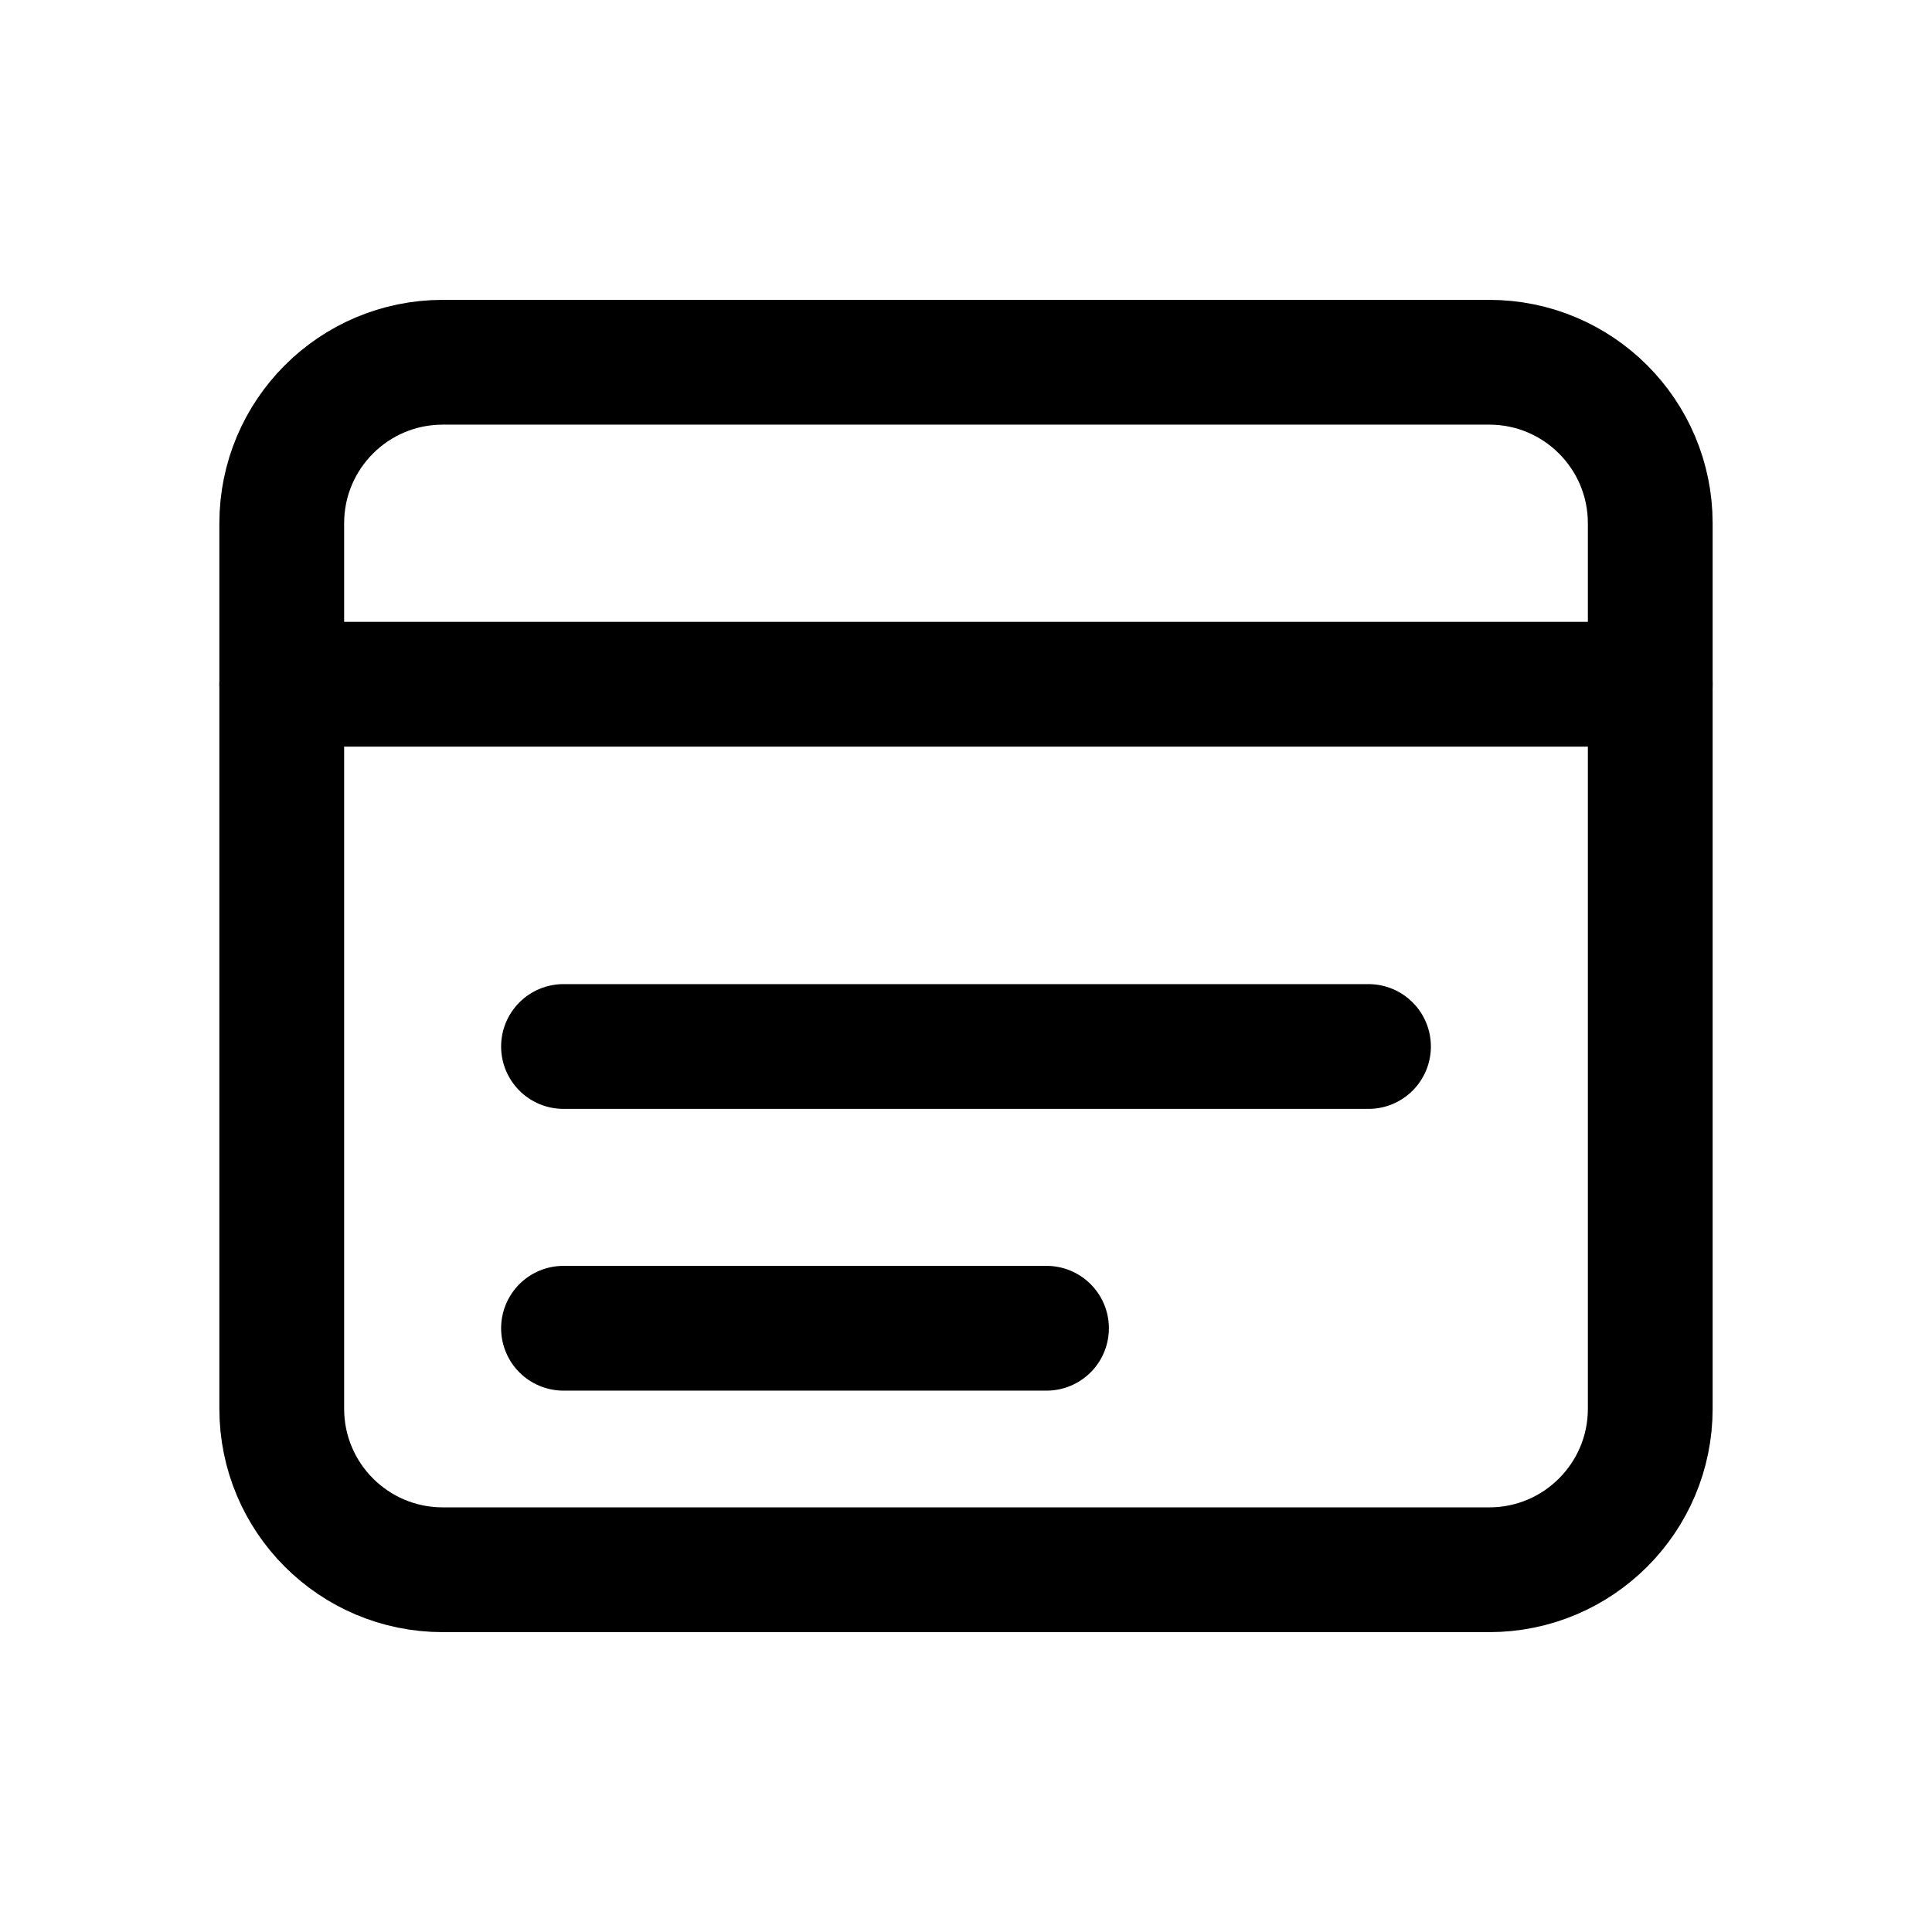
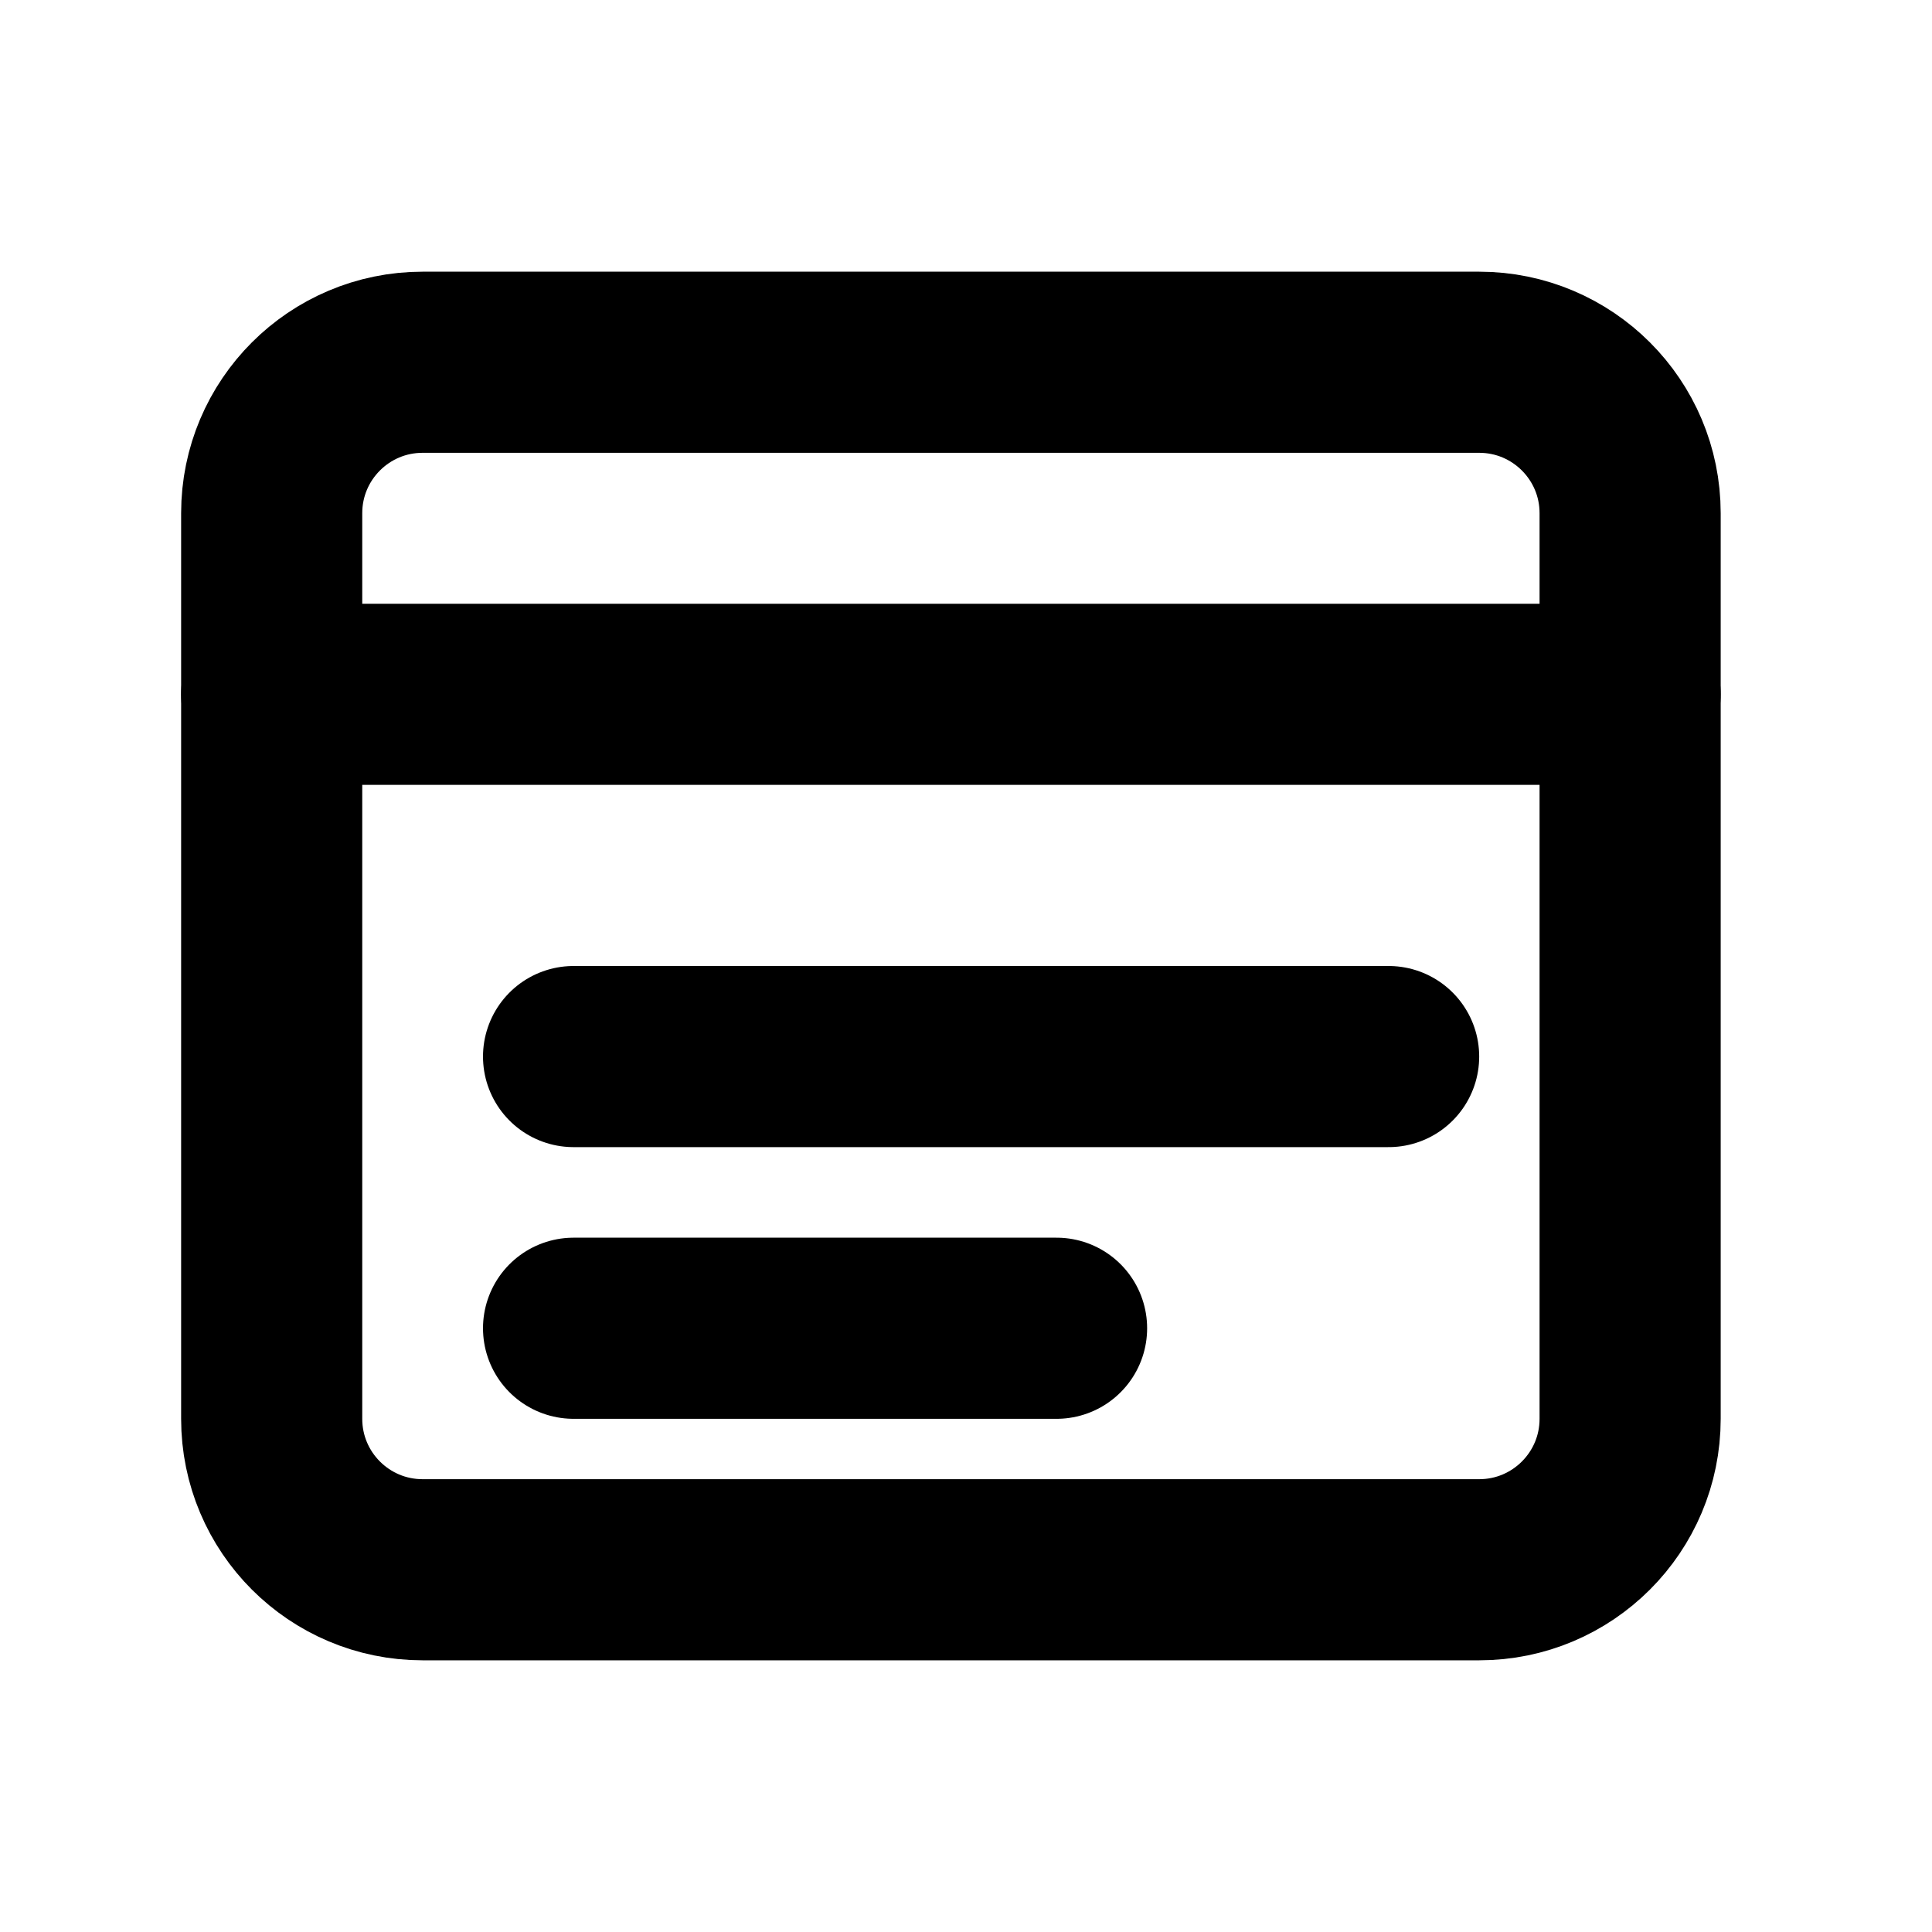
- <svg xmlns="http://www.w3.org/2000/svg" viewBox="0 0 24 24" fill="none" stroke="currentColor" stroke-width="1.55" stroke-linecap="round" stroke-linejoin="round">
-   <rect x="3.5" y="4.5" width="17" height="15" rx="2" />
-   <path d="M3.5 8.5h17M7 13h10M7 16.5h6" />
+ <svg xmlns="http://www.w3.org/2000/svg" viewBox="0 0 16 16" fill="none" stroke="currentColor" stroke-width="1.5" stroke-linecap="round" stroke-linejoin="round">
+   <rect x="2.25" y="3" width="11.25" height="10" rx="1.25" />
+   <path d="M2.25 5.75h11.25M4.75 8.75h6.75M4.75 11h4" />
</svg>
